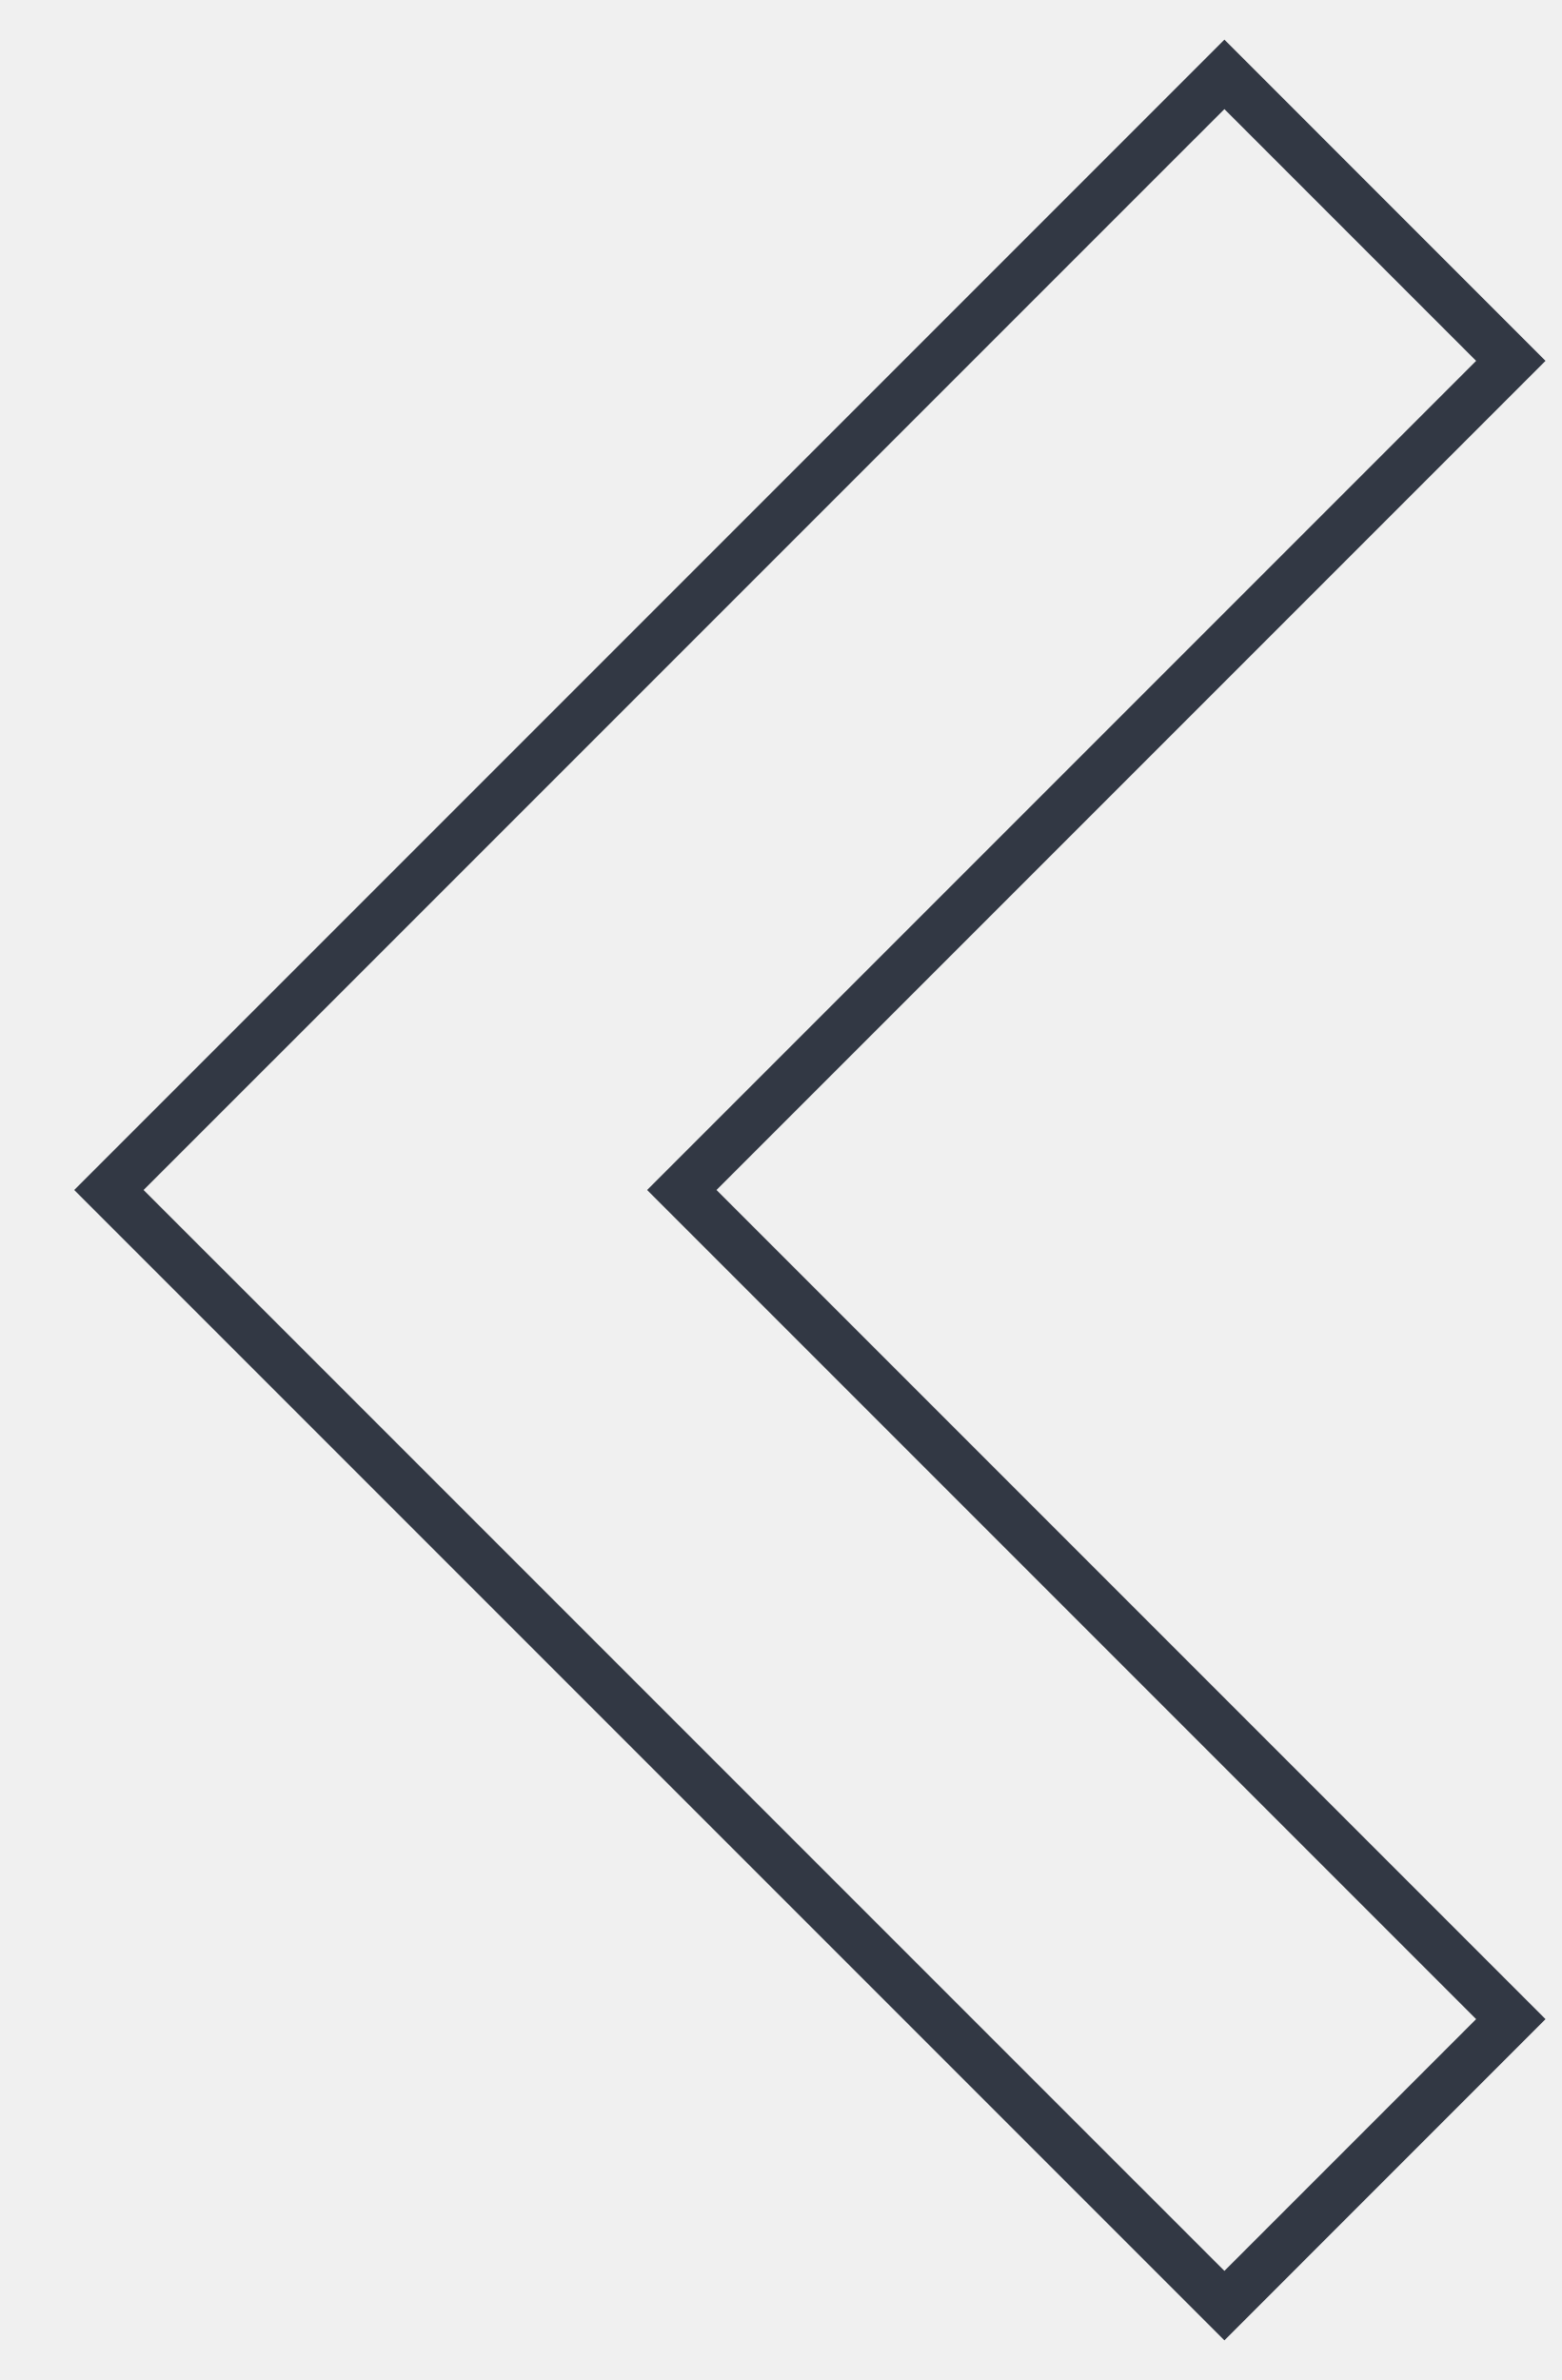
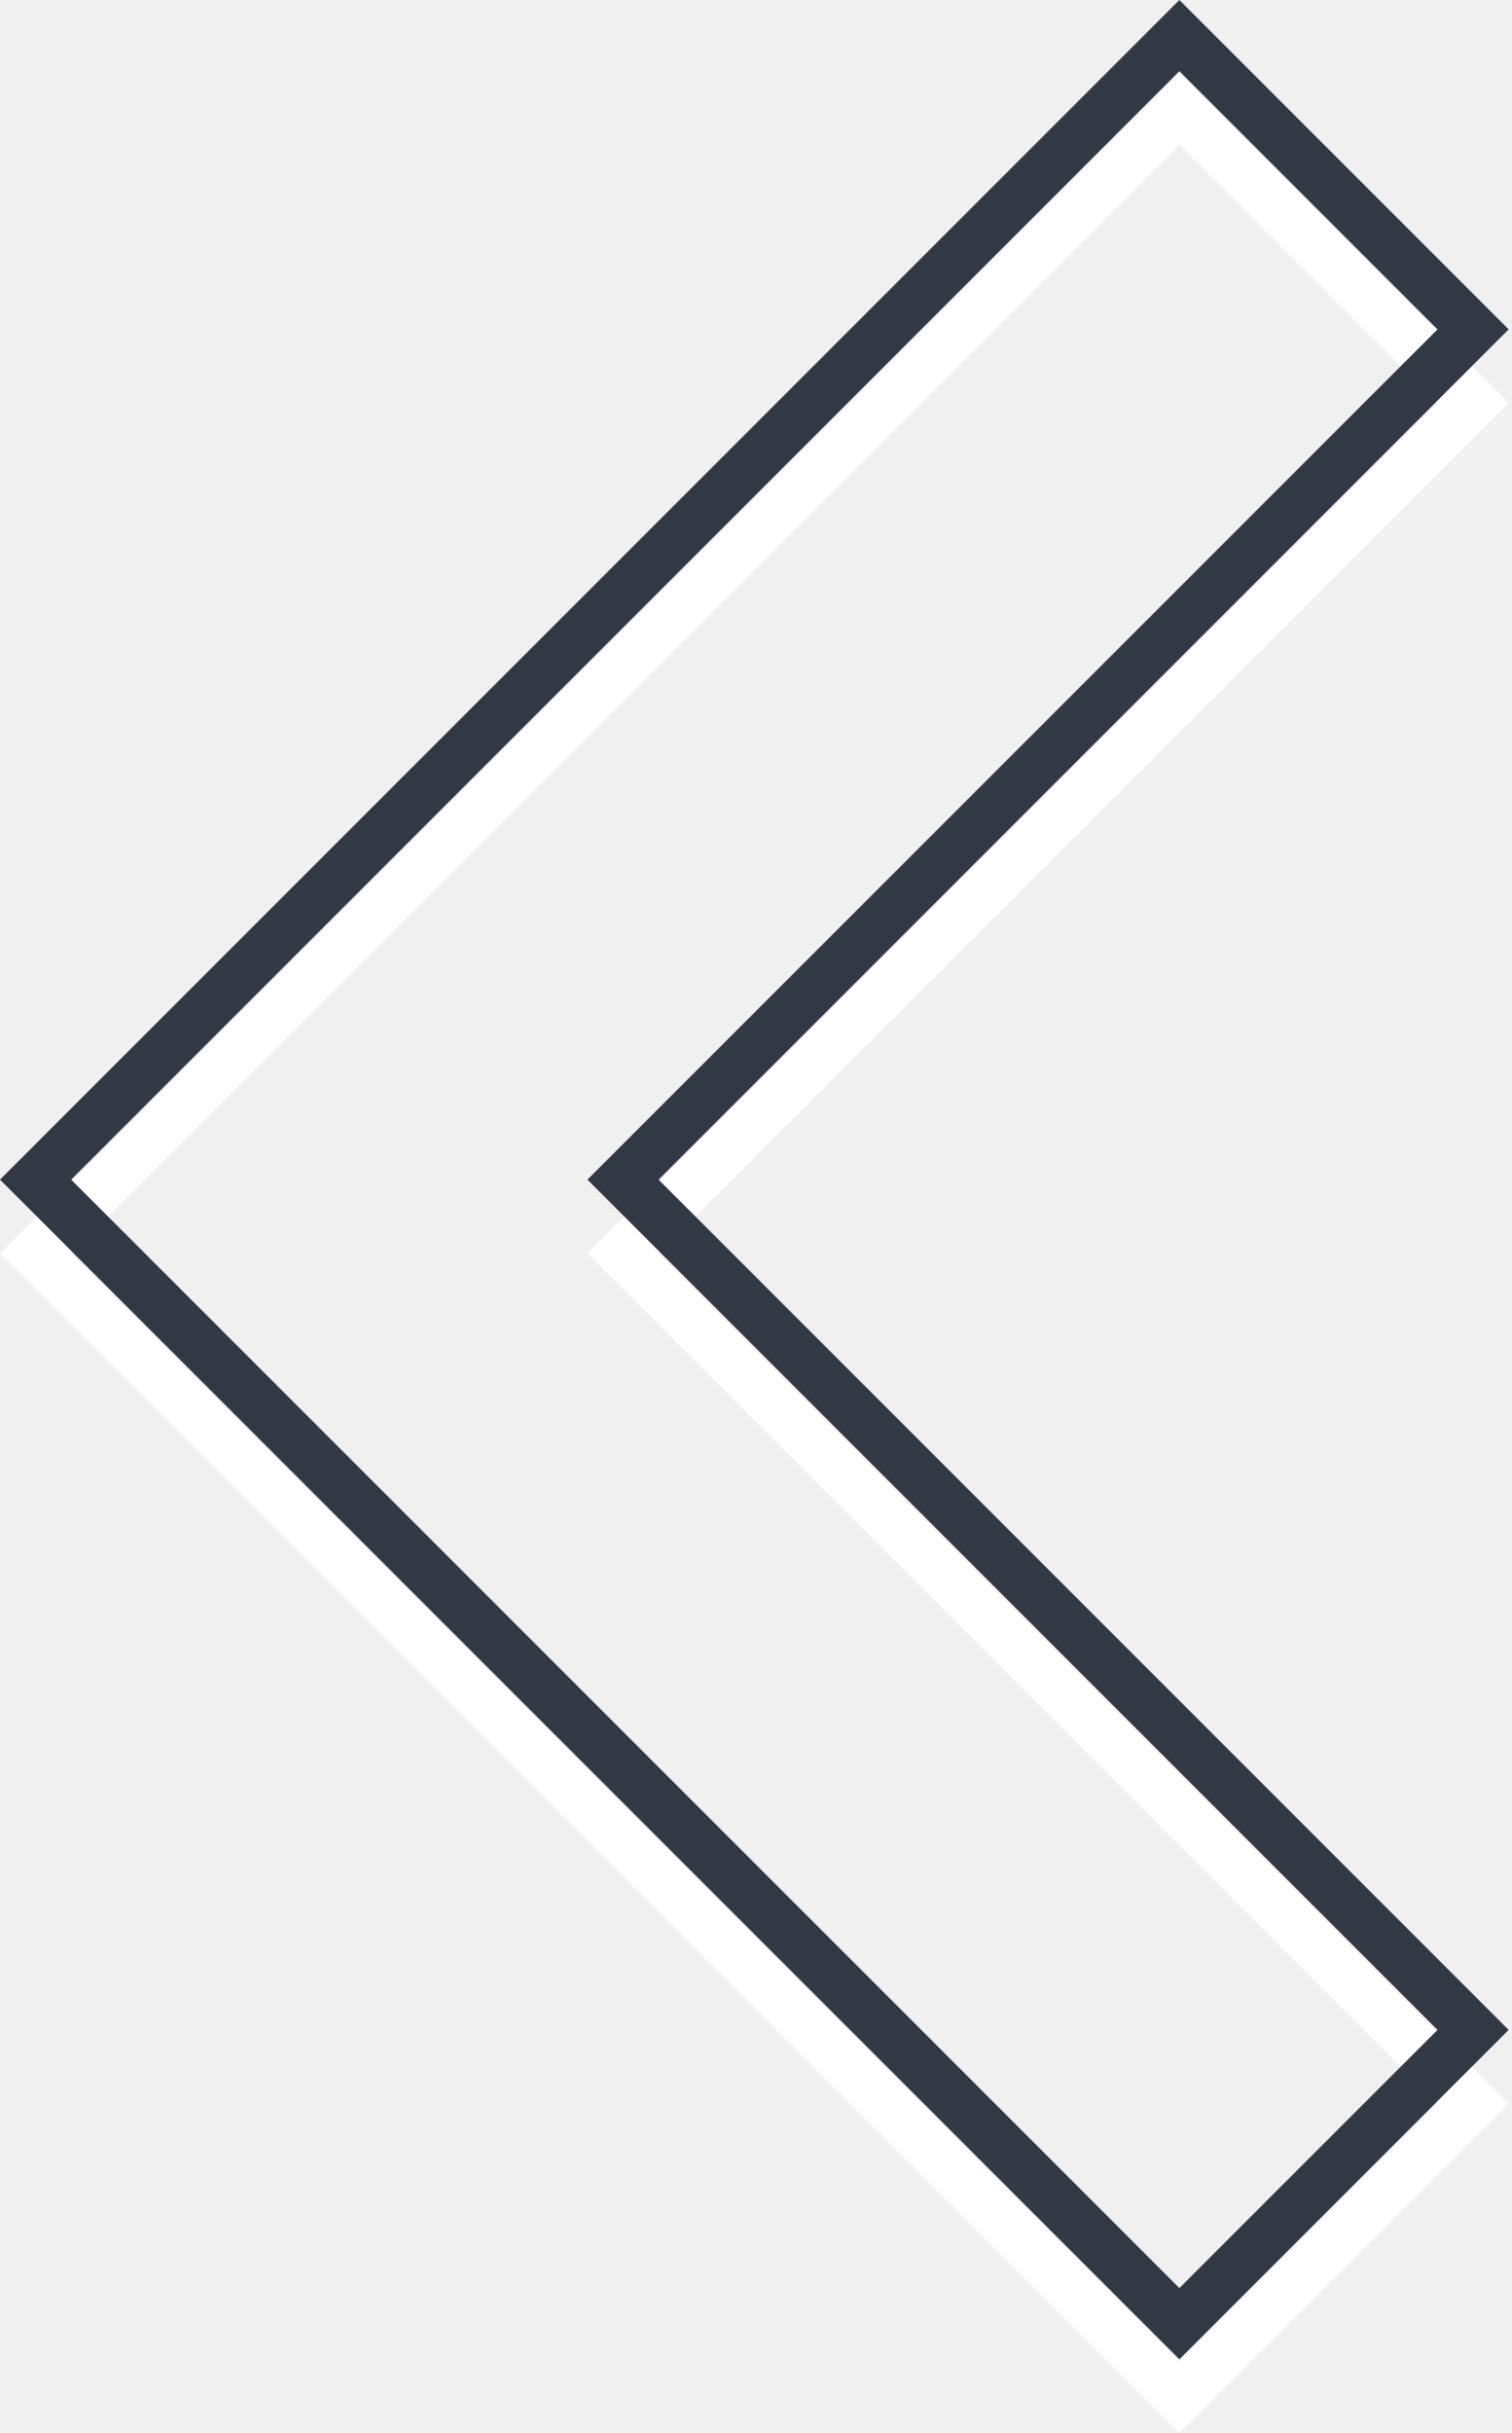
- <svg xmlns="http://www.w3.org/2000/svg" width="21" height="32" viewBox="0 0 21 32" fill="#fafafa">
-   <path fill-rule="evenodd" clip-rule="evenodd" d="M16.465 0.533L20.783 4.852L9.635 16L20.783 27.148L16.465 31.467L0.998 16L16.465 0.533ZM1.931 16L16.465 30.533L19.85 27.148L8.702 16L19.85 4.852L16.465 1.467L1.931 16Z" fill="#323844" />
+ <svg xmlns="http://www.w3.org/2000/svg" width="41" height="66" viewBox="0 0 41 66" fill="none">
+   <path fill-rule="evenodd" clip-rule="evenodd" d="M32 2L40.935 10.935L17.87 34L40.935 57.065L32 66L-6.10352e-05 34L32 2ZM1.931 34L32 64.069L39.004 57.065L15.939 34L39.004 10.935L32 3.931L1.931 34Z" fill="white" />
+   <path fill-rule="evenodd" clip-rule="evenodd" d="M32 0L40.935 8.935L17.87 32L40.935 55.065L32 64L-6.10352e-05 32L32 0ZM1.931 32L32 62.069L39.004 55.065L15.939 32L39.004 8.935L32 1.931L1.931 32Z" fill="#323844" />
</svg>
